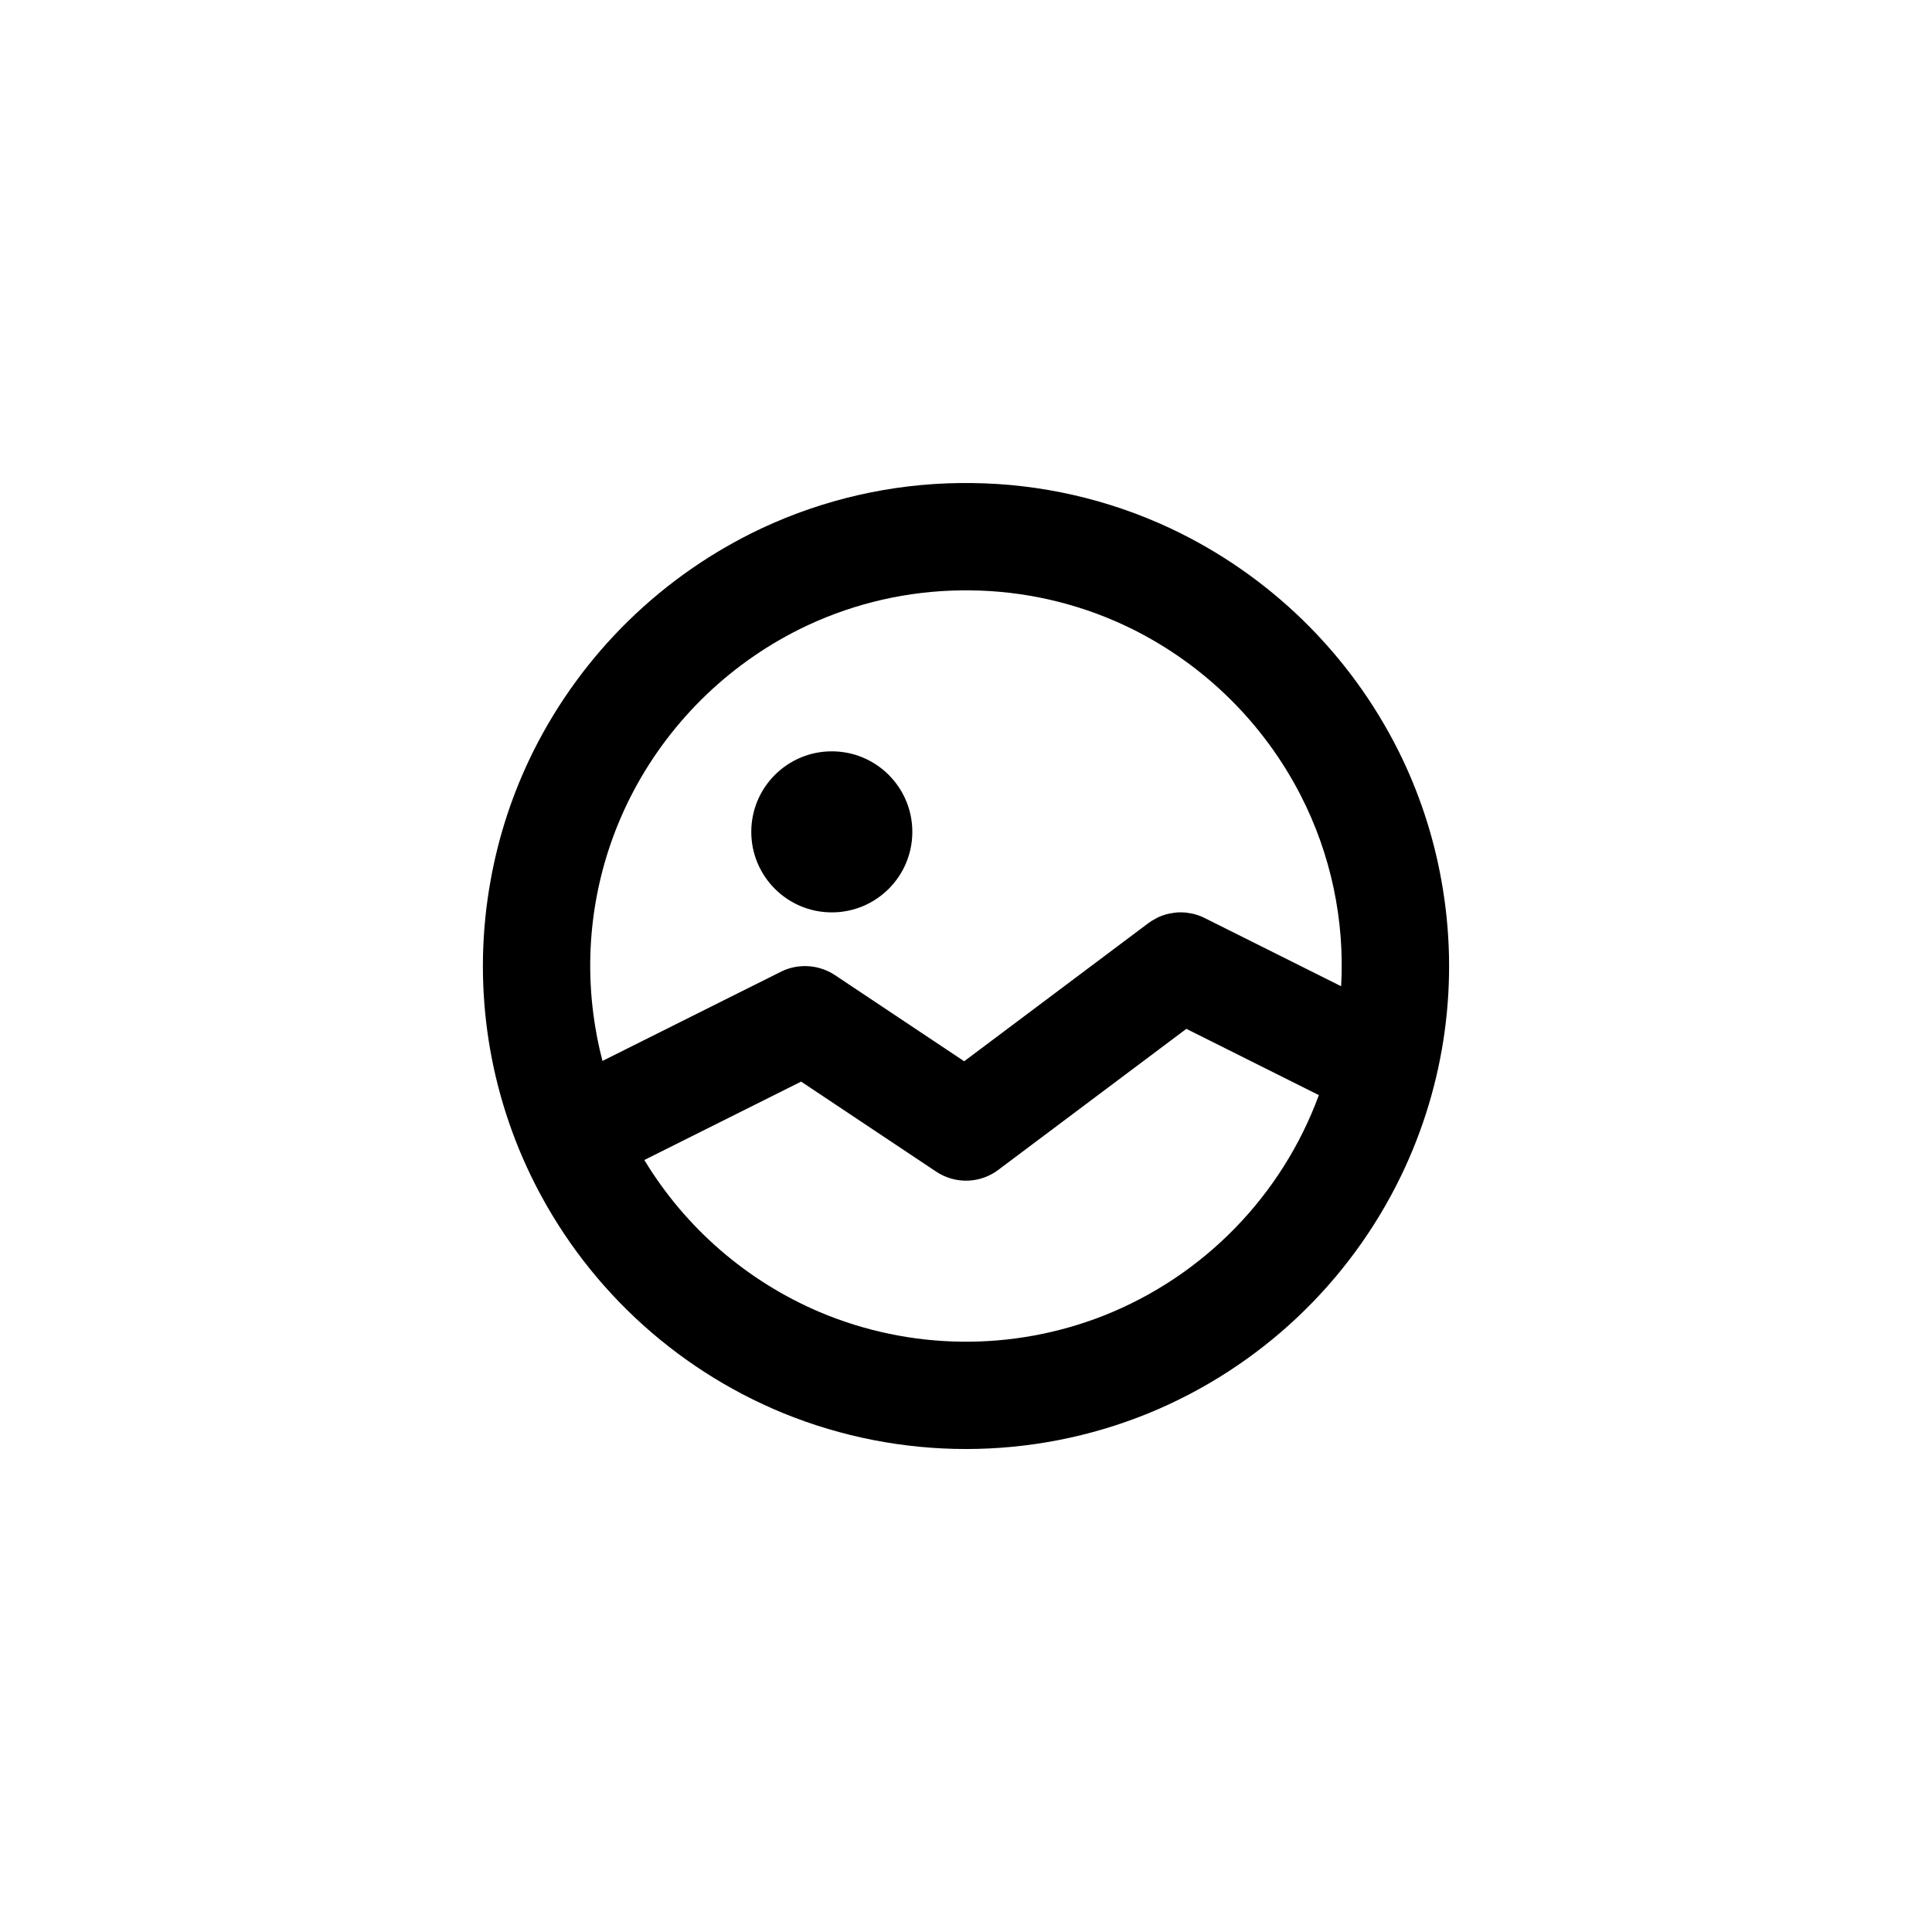
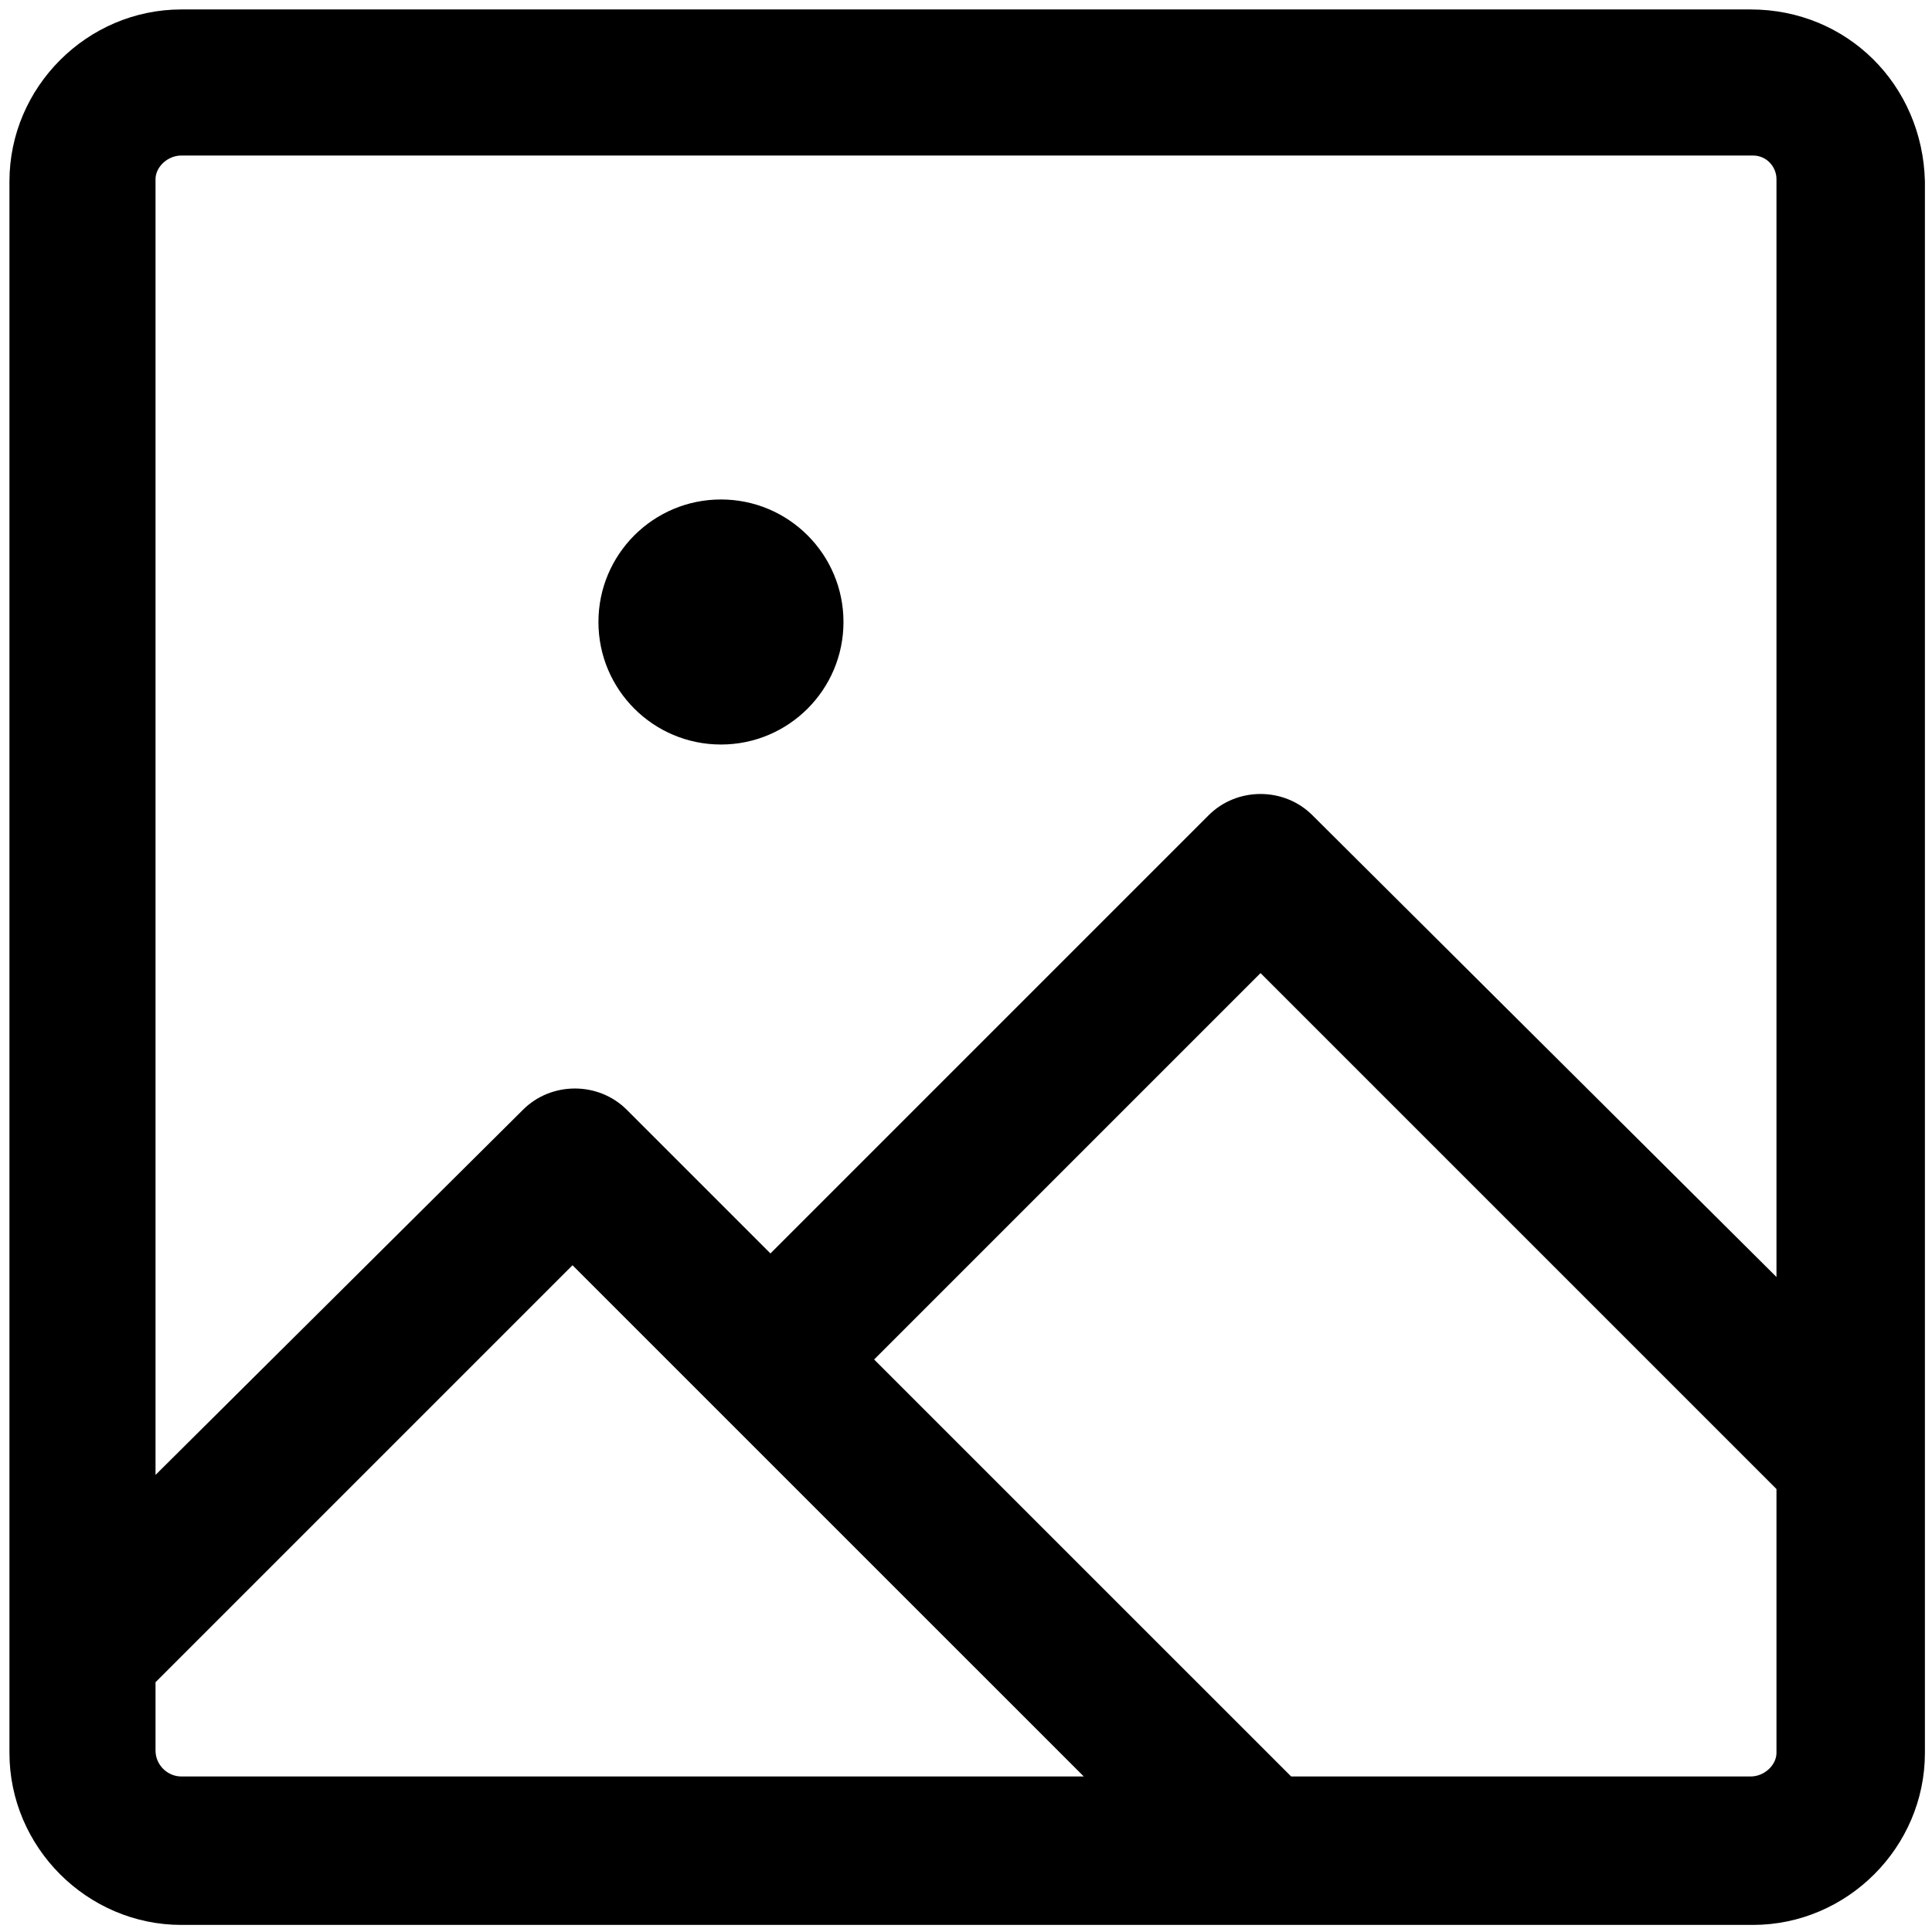
- <svg xmlns="http://www.w3.org/2000/svg" viewBox="0 0 36 36" fill-rule="evenodd" clip-rule="evenodd" stroke-linejoin="round" stroke-miterlimit="1.414">
-   <path d="M18.116 9.001a8.944 8.944 0 0 1 3.687.841 9.072 9.072 0 0 1 4.26 4.159 8.92 8.92 0 0 1 .796 2.408 8.971 8.971 0 0 1-.748 5.492 9.03 9.03 0 0 1-4.71 4.433 9.014 9.014 0 0 1-6.802 0 9.039 9.039 0 0 1-4.71-4.433 8.971 8.971 0 0 1-.748-5.492 8.92 8.92 0 0 1 .796-2.408 9.072 9.072 0 0 1 4.26-4.159 8.944 8.944 0 0 1 3.687-.841h.232zm6.459 11.405l-2.469-1.235L18.6 21.8l-.063.044a1 1 0 0 1-1.092-.012l-2.517-1.678-2.922 1.461a7.046 7.046 0 0 0 3.271 2.835 7.01 7.01 0 0 0 5.288.065 7.028 7.028 0 0 0 4.01-4.109zm.415-2.029a6.943 6.943 0 0 0-.756-3.562 7.073 7.073 0 0 0-3.125-3.088 6.965 6.965 0 0 0-2.838-.722c-.121-.004-.241-.005-.362-.004a6.943 6.943 0 0 0-2.865.653 7.067 7.067 0 0 0-3.239 3.086 6.962 6.962 0 0 0-.749 4.152c.038.296.095.589.17.877l3.327-1.663.068-.031a1.012 1.012 0 0 1 .934.093l2.411 1.607L21.4 17.2l.061-.042c.064-.038.127-.072.198-.098.094-.034.189-.05.288-.059.074-.001.073-.001.147.003.074.01.146.022.217.046.062.02.077.028.136.056l2.543 1.271zM15.5 14a1.5 1.5 0 1 1-.001 3.001A1.5 1.5 0 0 1 15.5 14z" />
+ <svg xmlns="http://www.w3.org/2000/svg" viewBox="0 0 36 36">
+   <path d="M32.62,0.176 L3.38,0.176 C1.624,0.176 0.176,1.624 0.176,3.38 L0.176,32.663 C0.176,34.42 1.624,35.868 3.38,35.868 L32.663,35.868 C34.42,35.868 35.868,34.42 35.868,32.663 L35.868,3.38 C35.824,1.58 34.42,0.176 32.62,0.176 Z M3.38,2.898 L32.663,2.898 C32.927,2.898 33.102,3.117 33.102,3.337 L33.102,23.795 L24.454,15.19 C23.927,14.663 23.049,14.663 22.522,15.19 L14.356,23.356 L11.678,20.678 C11.151,20.151 10.273,20.151 9.746,20.678 L2.898,27.483 L2.898,3.337 C2.898,3.117 3.117,2.898 3.38,2.898 Z M2.898,32.62 L2.898,31.346 L10.668,23.576 L20.195,33.102 L3.38,33.102 C3.117,33.102 2.898,32.883 2.898,32.62 Z M32.62,33.102 L24.059,33.102 L16.288,25.332 L23.488,18.132 L33.102,27.746 L33.102,32.663 C33.102,32.883 32.883,33.102 32.62,33.102 Z M13.434,13.873 C12.173,13.873 11.151,12.851 11.151,11.59 C11.151,10.329 12.173,9.307 13.434,9.307 C14.695,9.307 15.717,10.329 15.717,11.59 C15.717,12.851 14.695,13.873 13.434,13.873 Z" />
</svg>
